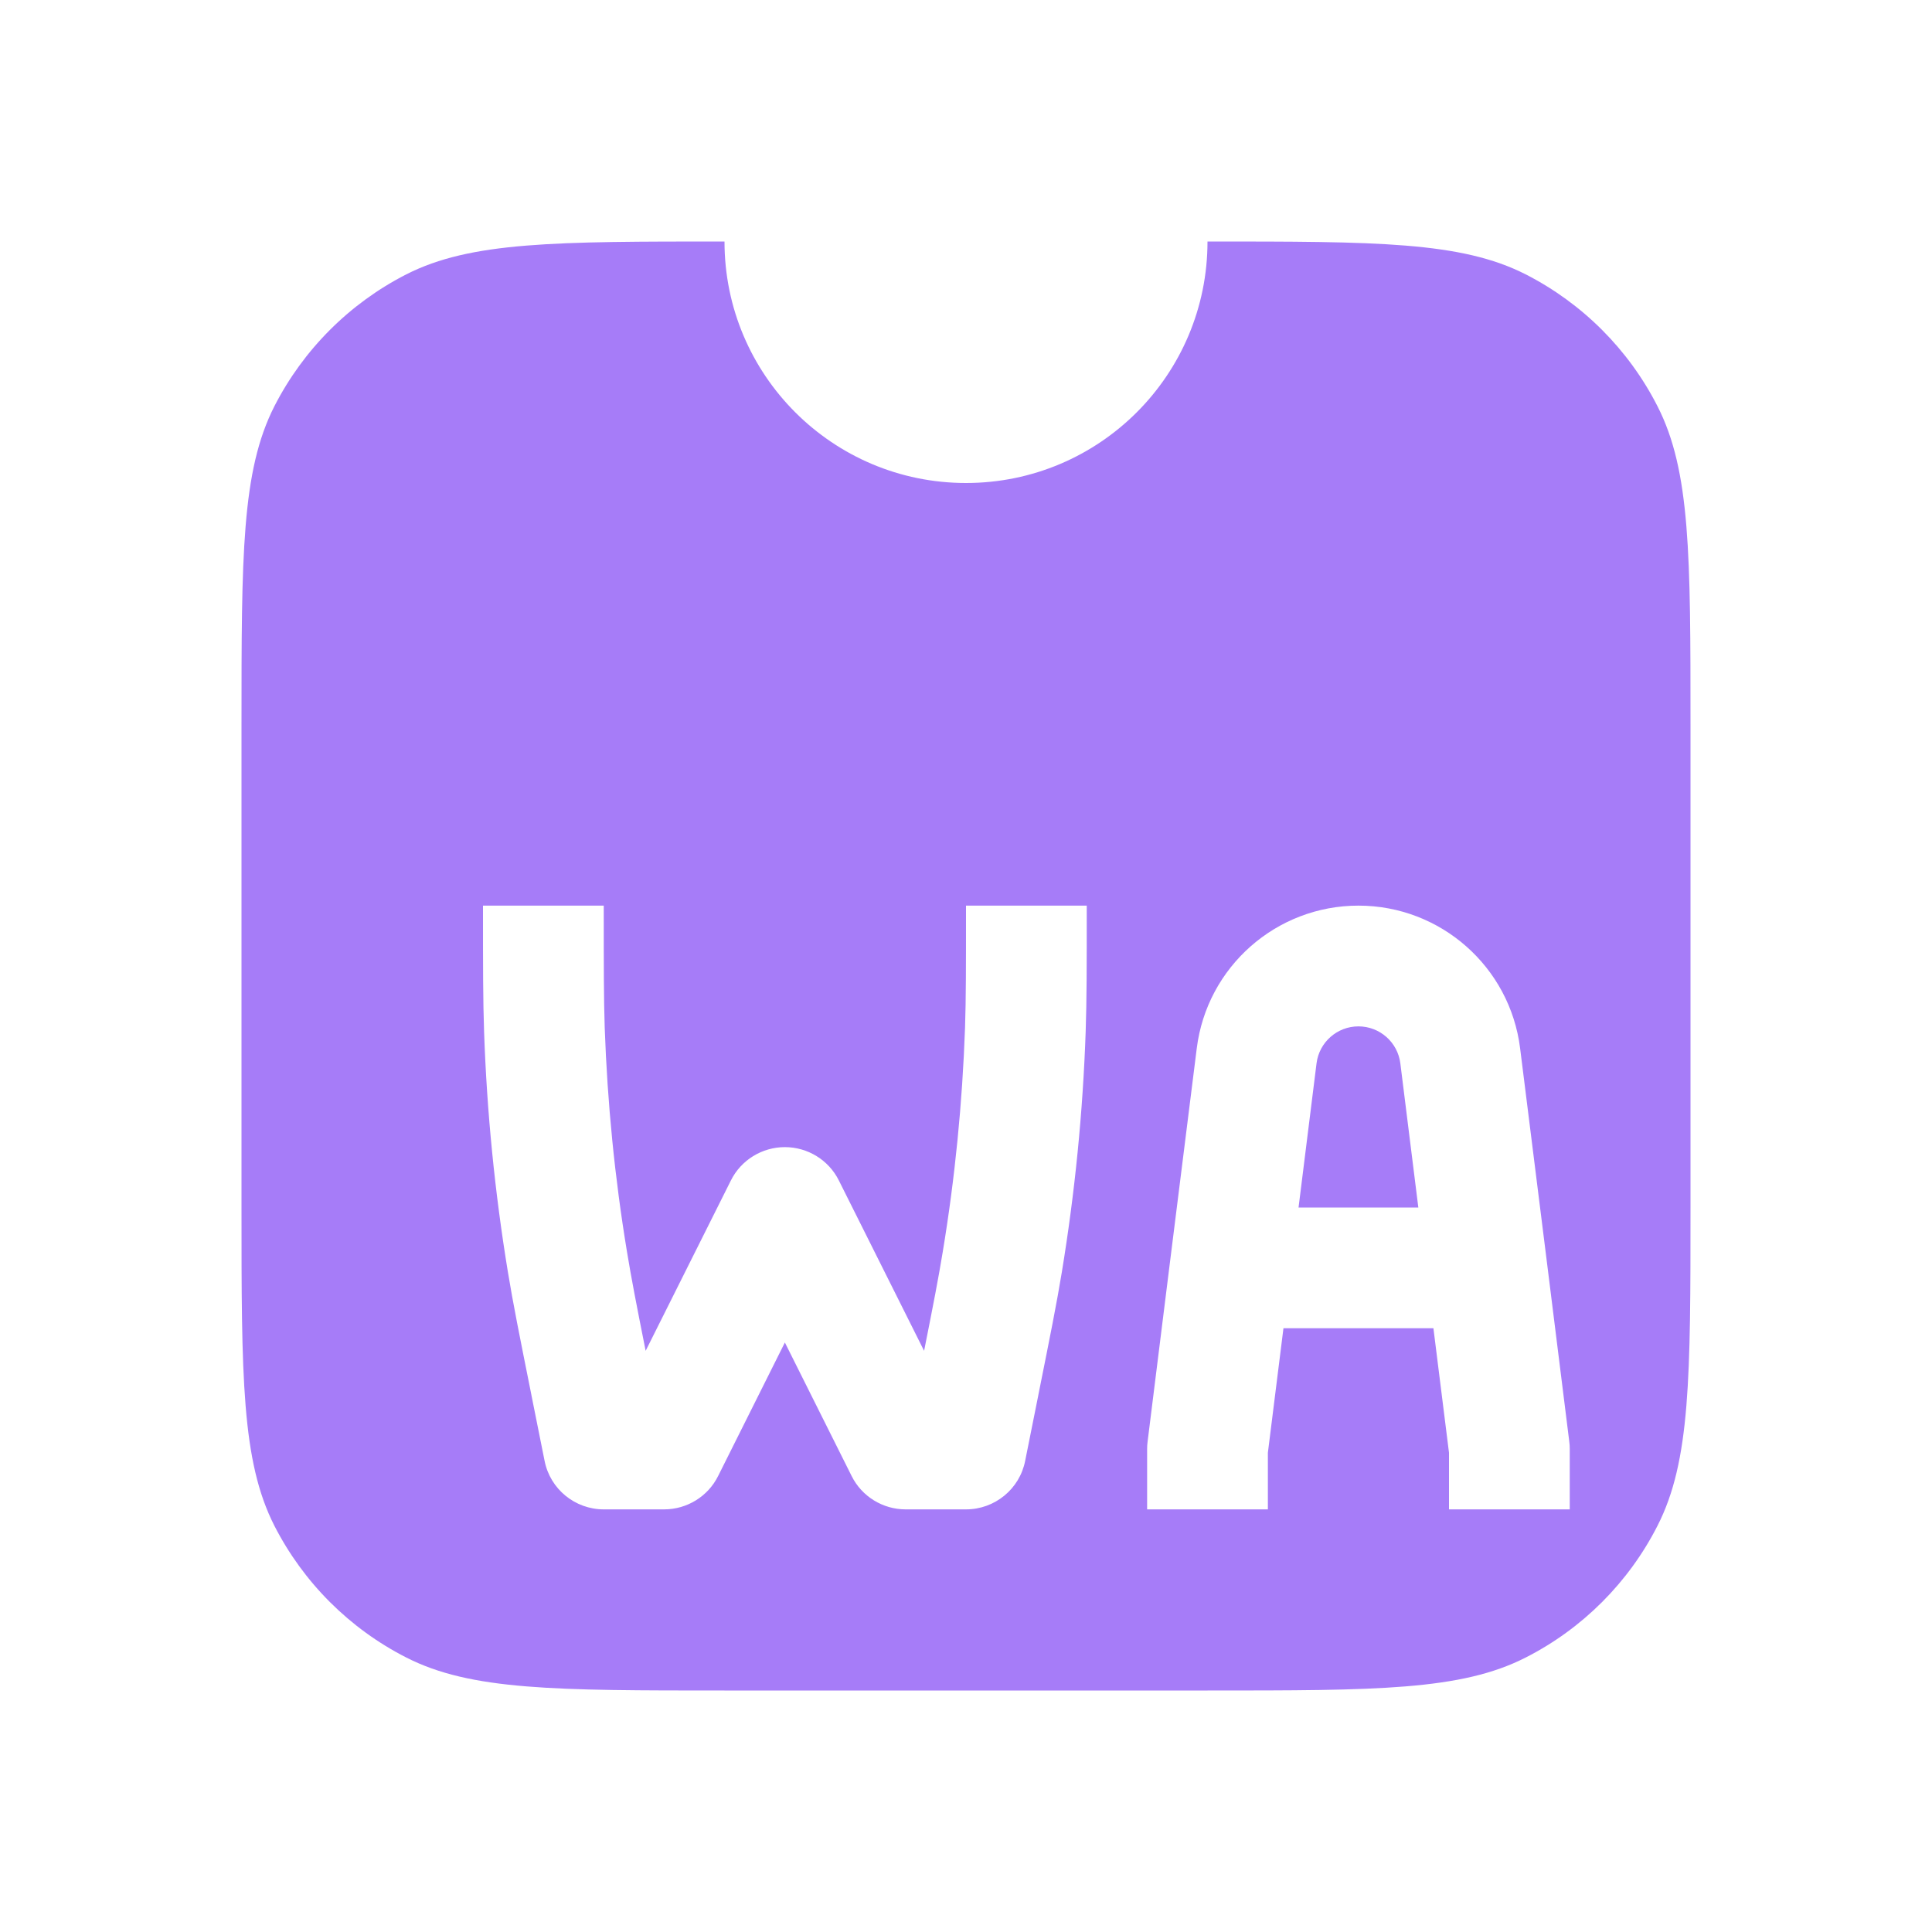
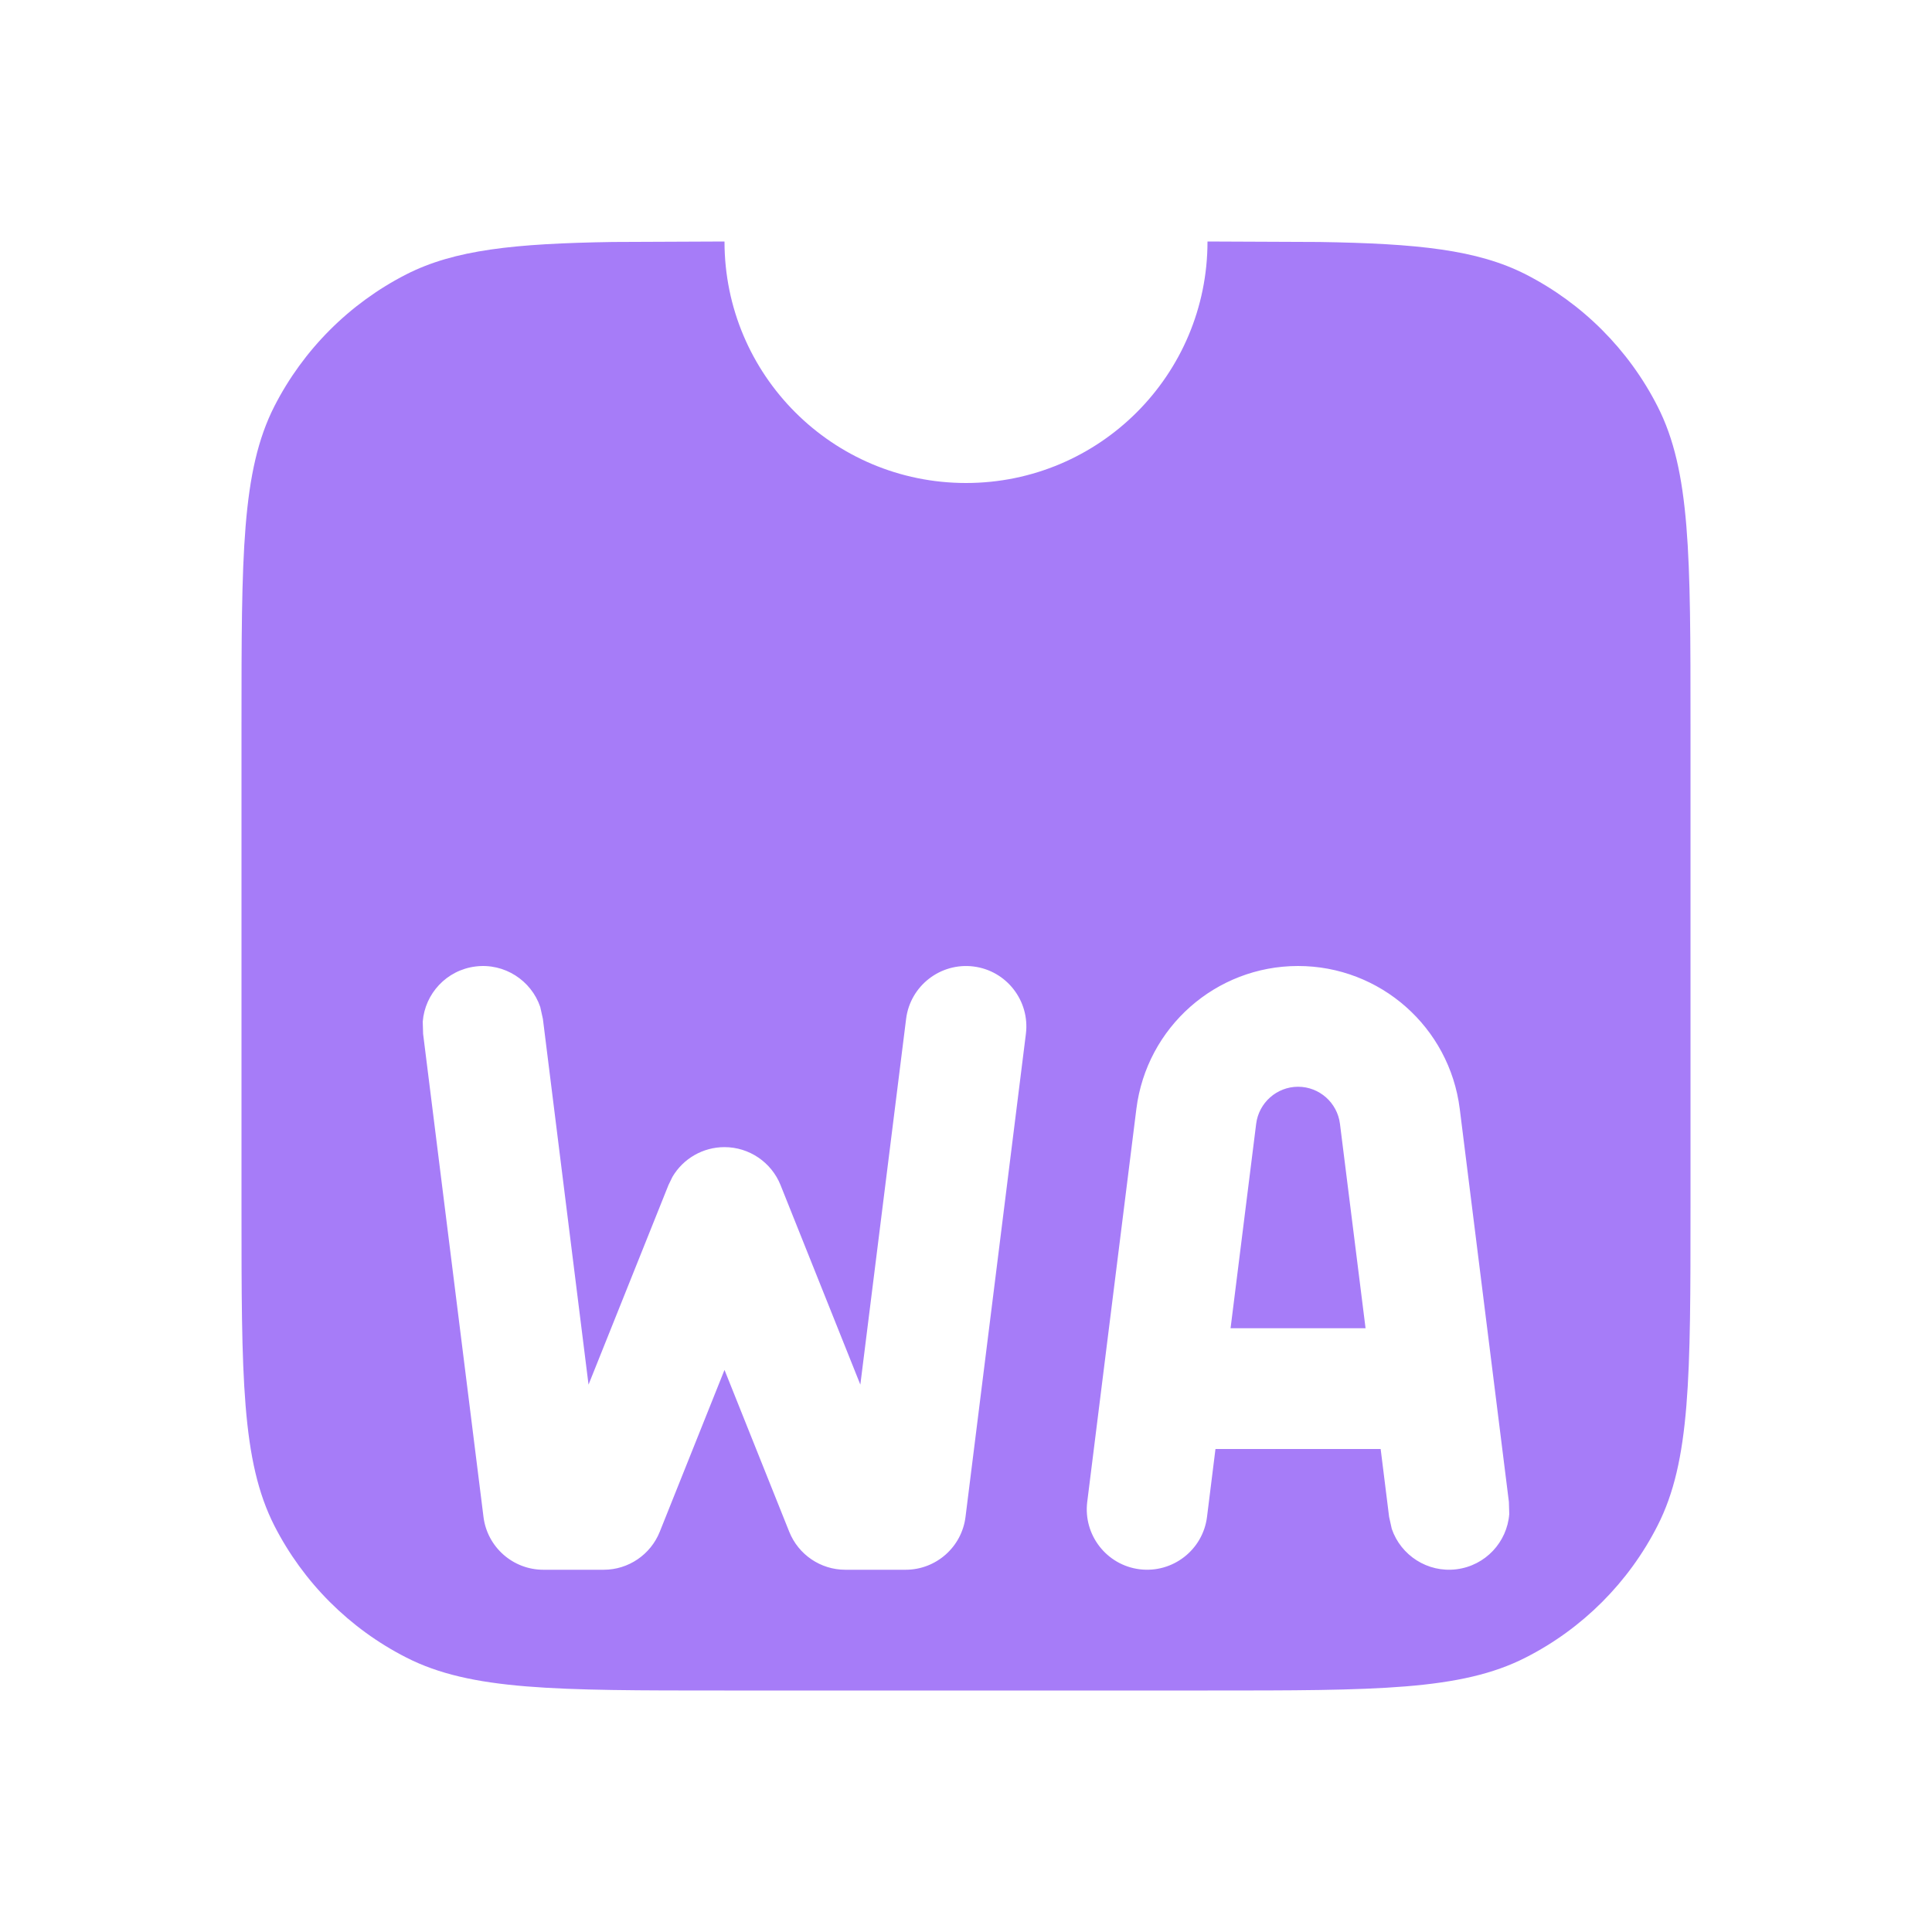
<svg xmlns="http://www.w3.org/2000/svg" width="16" height="16" viewBox="0 0 16 16" fill="none">
-   <path fill-rule="evenodd" clip-rule="evenodd" d="M8 4C9.105 4 10 3.105 10 2C11.4 2 12.1 2 12.635 2.272C13.105 2.512 13.488 2.895 13.727 3.365C14 3.9 14 4.6 14 6V10C14 11.4 14 12.1 13.727 12.635C13.488 13.105 13.105 13.488 12.635 13.727C12.1 14 11.4 14 10 14H6C4.6 14 3.9 14 3.365 13.727C2.895 13.488 2.512 13.105 2.272 12.635C2 12.1 2 11.4 2 10V6C2 4.6 2 3.9 2.272 3.365C2.512 2.895 2.895 2.512 3.365 2.272C3.9 2 4.6 2 6 2C6 3.105 6.895 4 8 4ZM11.25 7.5C10.569 7.5 9.995 8.007 9.911 8.682L9.691 10.438L9.504 11.938C9.501 11.959 9.5 11.979 9.5 12V12.5H10.5V12.031L10.629 11H11.871L12 12.031V12.5H13V12C13 11.979 12.999 11.959 12.996 11.938L12.809 10.438L12.589 8.682C12.505 8.007 11.931 7.5 11.25 7.5ZM11.597 8.806L11.746 10H10.754L10.903 8.806C10.925 8.631 11.074 8.5 11.25 8.5C11.426 8.5 11.575 8.631 11.597 8.806ZM4 7.511V7.5H5C5 8.017 5 8.265 5.008 8.511C5.03 9.134 5.091 9.755 5.193 10.37C5.228 10.583 5.269 10.796 5.347 11.187L6.053 9.776C6.137 9.607 6.311 9.5 6.5 9.5C6.689 9.5 6.863 9.607 6.947 9.776L7.653 11.187C7.731 10.796 7.772 10.583 7.807 10.37C7.909 9.755 7.97 9.134 7.992 8.511C8 8.265 8 8.017 8 7.5H9V7.511V7.511V7.511C9 8.015 9 8.28 8.991 8.545C8.968 9.211 8.902 9.875 8.794 10.533C8.751 10.795 8.699 11.054 8.6 11.548L8.598 11.559L8.49 12.098C8.444 12.332 8.238 12.5 8 12.5H7.5C7.311 12.5 7.137 12.393 7.053 12.224L6.5 11.118L5.947 12.224C5.863 12.393 5.689 12.5 5.5 12.5H5C4.762 12.5 4.556 12.332 4.51 12.098L4.402 11.559L4.4 11.548L4.4 11.548L4.4 11.548C4.301 11.054 4.249 10.795 4.206 10.533C4.098 9.875 4.032 9.211 4.009 8.545C4 8.28 4 8.015 4 7.511Z" fill="#A67CF8" />
+   <path d="M10.927 2.004C11.739 2.017 12.234 2.068 12.635 2.272C13.105 2.512 13.488 2.895 13.727 3.365C14 3.9 14 4.6 14 6V10C14 11.4 14 12.1 13.727 12.635C13.488 13.105 13.105 13.488 12.635 13.727C12.1 14 11.4 14 10 14H6C4.6 14 3.9 14 3.365 13.727C2.895 13.488 2.512 13.105 2.272 12.635C2 12.1 2 11.4 2 10V6C2 4.6 2 3.9 2.272 3.365C2.512 2.895 2.895 2.512 3.365 2.272C3.766 2.068 4.26 2.017 5.073 2.004L6 2C6 3.105 6.895 4 8 4C9.105 4 10 3.105 10 2L10.927 2.004ZM3.938 8.004C3.698 8.034 3.519 8.229 3.501 8.461L3.504 8.562L4.004 12.562C4.035 12.812 4.248 13 4.5 13H5C5.204 13 5.388 12.875 5.464 12.685L6 11.345L6.536 12.685C6.612 12.875 6.796 13 7 13H7.5C7.752 13 7.965 12.812 7.996 12.562L8.496 8.562C8.53 8.289 8.336 8.038 8.062 8.004C7.789 7.97 7.538 8.164 7.504 8.438L7.125 11.467L6.464 9.814C6.388 9.625 6.204 9.5 6 9.5C5.821 9.5 5.658 9.595 5.569 9.746L5.536 9.814L4.874 11.467L4.496 8.438L4.474 8.339C4.399 8.119 4.177 7.974 3.938 8.004ZM10.75 8C10.069 8 9.496 8.507 9.411 9.183L9.129 11.438L9.004 12.438C8.97 12.711 9.164 12.962 9.438 12.996C9.711 13.03 9.962 12.836 9.996 12.562L10.066 12H11.434L11.504 12.562L11.526 12.661C11.601 12.881 11.823 13.026 12.062 12.996C12.302 12.966 12.481 12.771 12.499 12.539L12.496 12.438L12.371 11.438L12.089 9.183C12.004 8.507 11.431 8 10.75 8ZM10.75 9C10.926 9 11.075 9.132 11.097 9.307L11.309 11H10.191L10.403 9.307C10.425 9.132 10.574 9 10.75 9Z" fill="#A67CF8" />
</svg>
